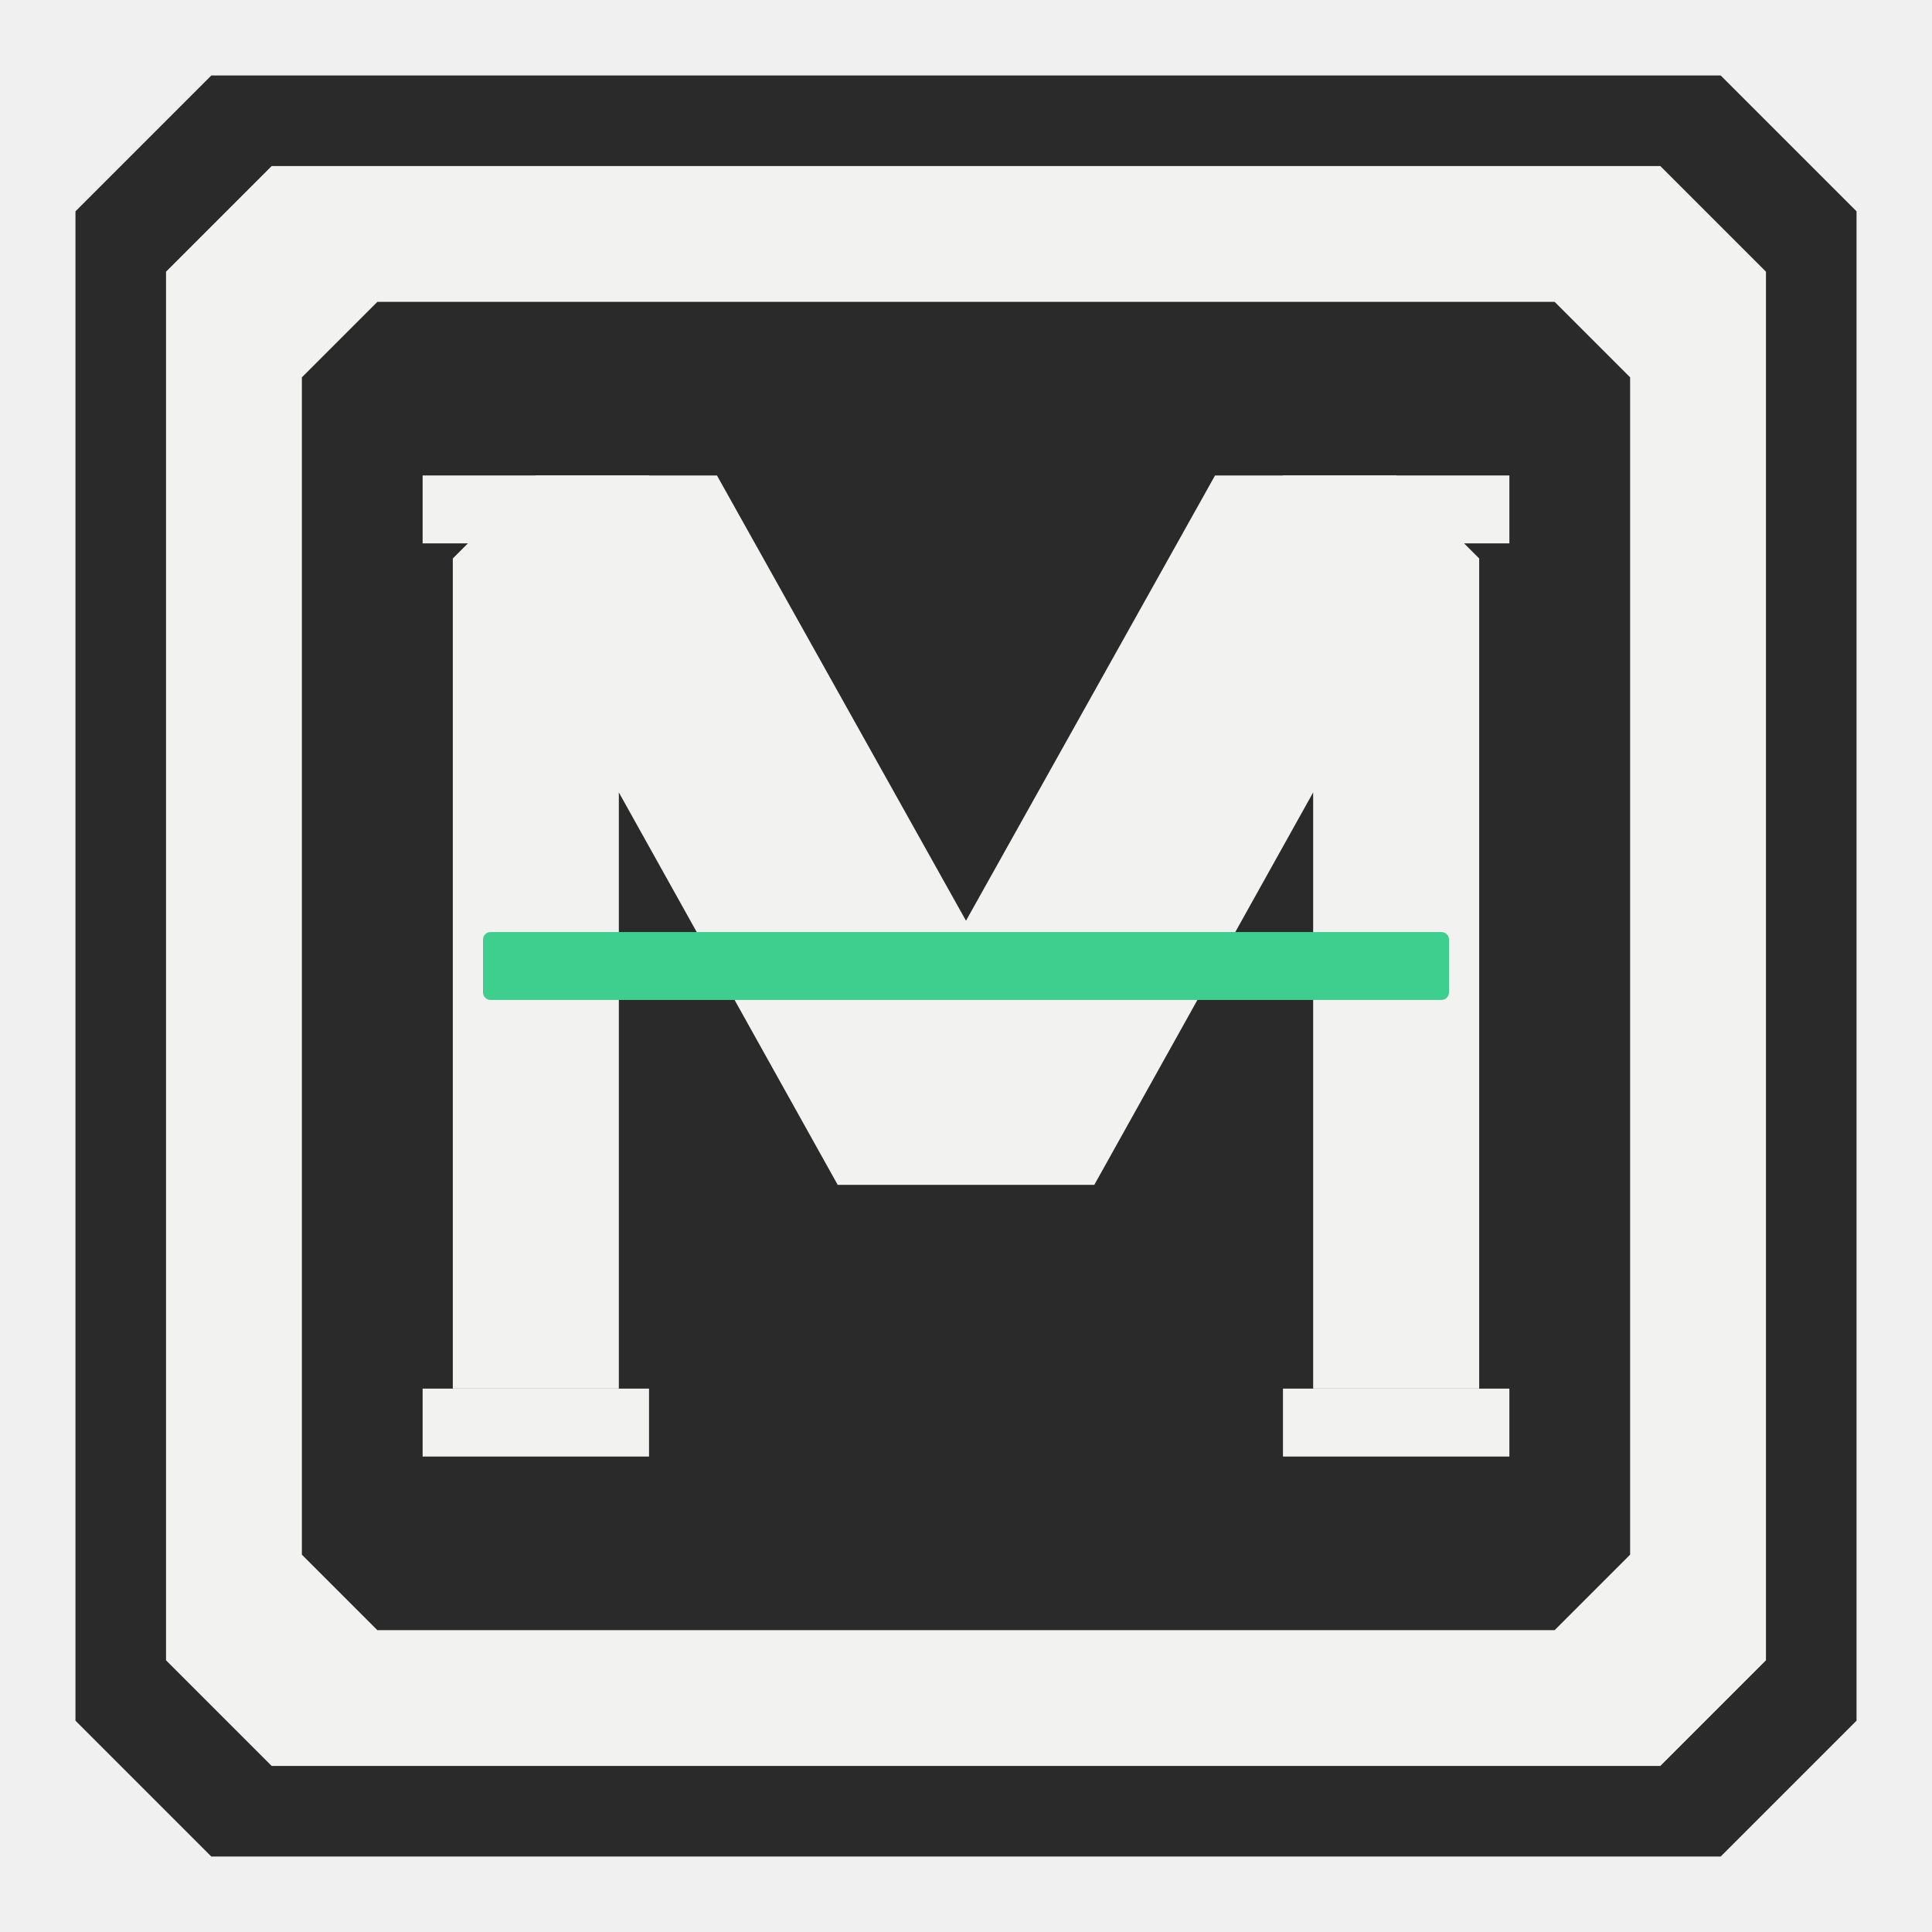
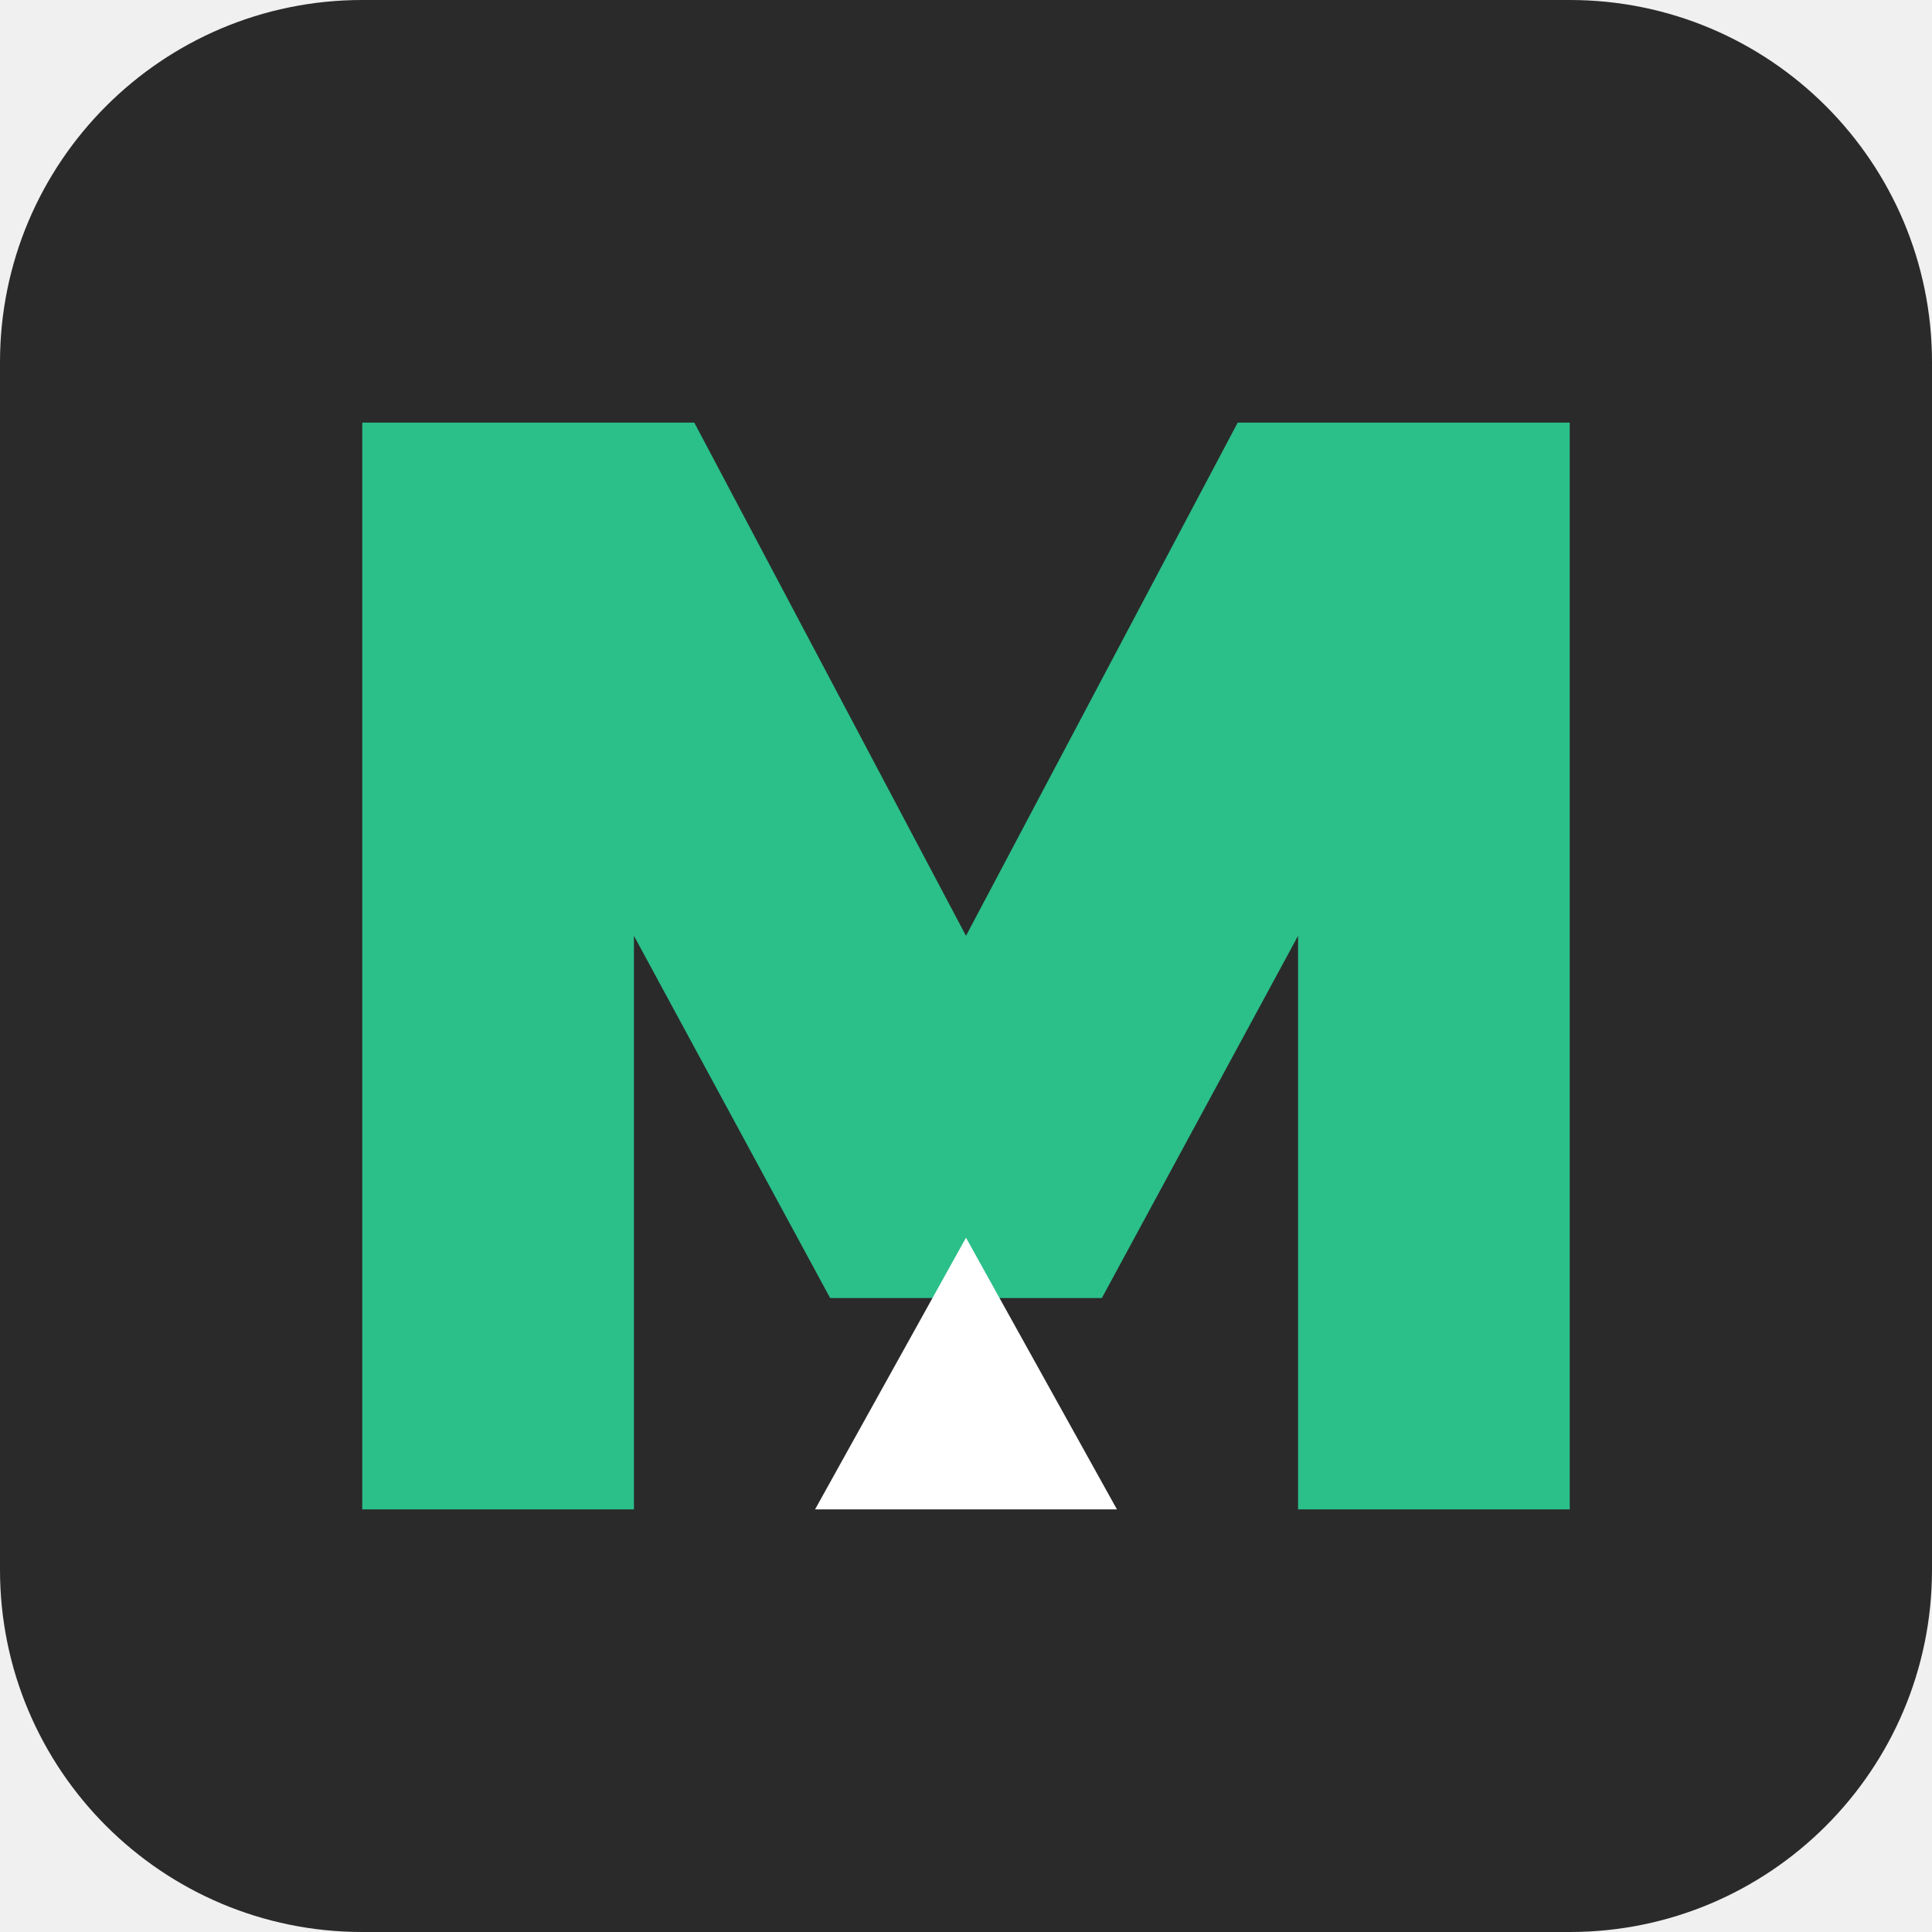
<svg xmlns="http://www.w3.org/2000/svg" viewBox="0 0 512 512" role="img" aria-label="Mintr">
-   <path fill="#2a2a2a" d="M56 20h400l36 36v400l-36 36H56l-36-36V56z" />
-   <path fill="#f2f2f0" fill-rule="evenodd" d="M72 44h368l28 28v368l-28 28H72l-28-28V72zm28 36h312l20 20v312l-20 20H100l-20-20V100z" />
-   <path fill="#f2f2f0" d="M120 368V148l22-22h48l66 118 66-118h48l22 22v220h-44V210l-58 104h-68l-58-104v158z" />
-   <rect fill="#f2f2f0" x="112" y="126" width="60" height="18" />
-   <rect fill="#f2f2f0" x="340" y="126" width="60" height="18" />
-   <rect fill="#f2f2f0" x="112" y="368" width="60" height="18" />
-   <rect fill="#f2f2f0" x="340" y="368" width="60" height="18" />
-   <rect fill="#3ecf8e" x="128" y="247" width="256" height="18" rx="2" />
+   <rect width="512" height="512" rx="96" fill="#2a2a2a" />
+   <path fill="#2bbf8a" d="M96 400V112h88l72 136 72-136h88v288h-72V248l-52 96h-72l-52-96v152z" />
+   <path fill="#ffffff" d="M216 400h80l-40-72z" />
</svg>
